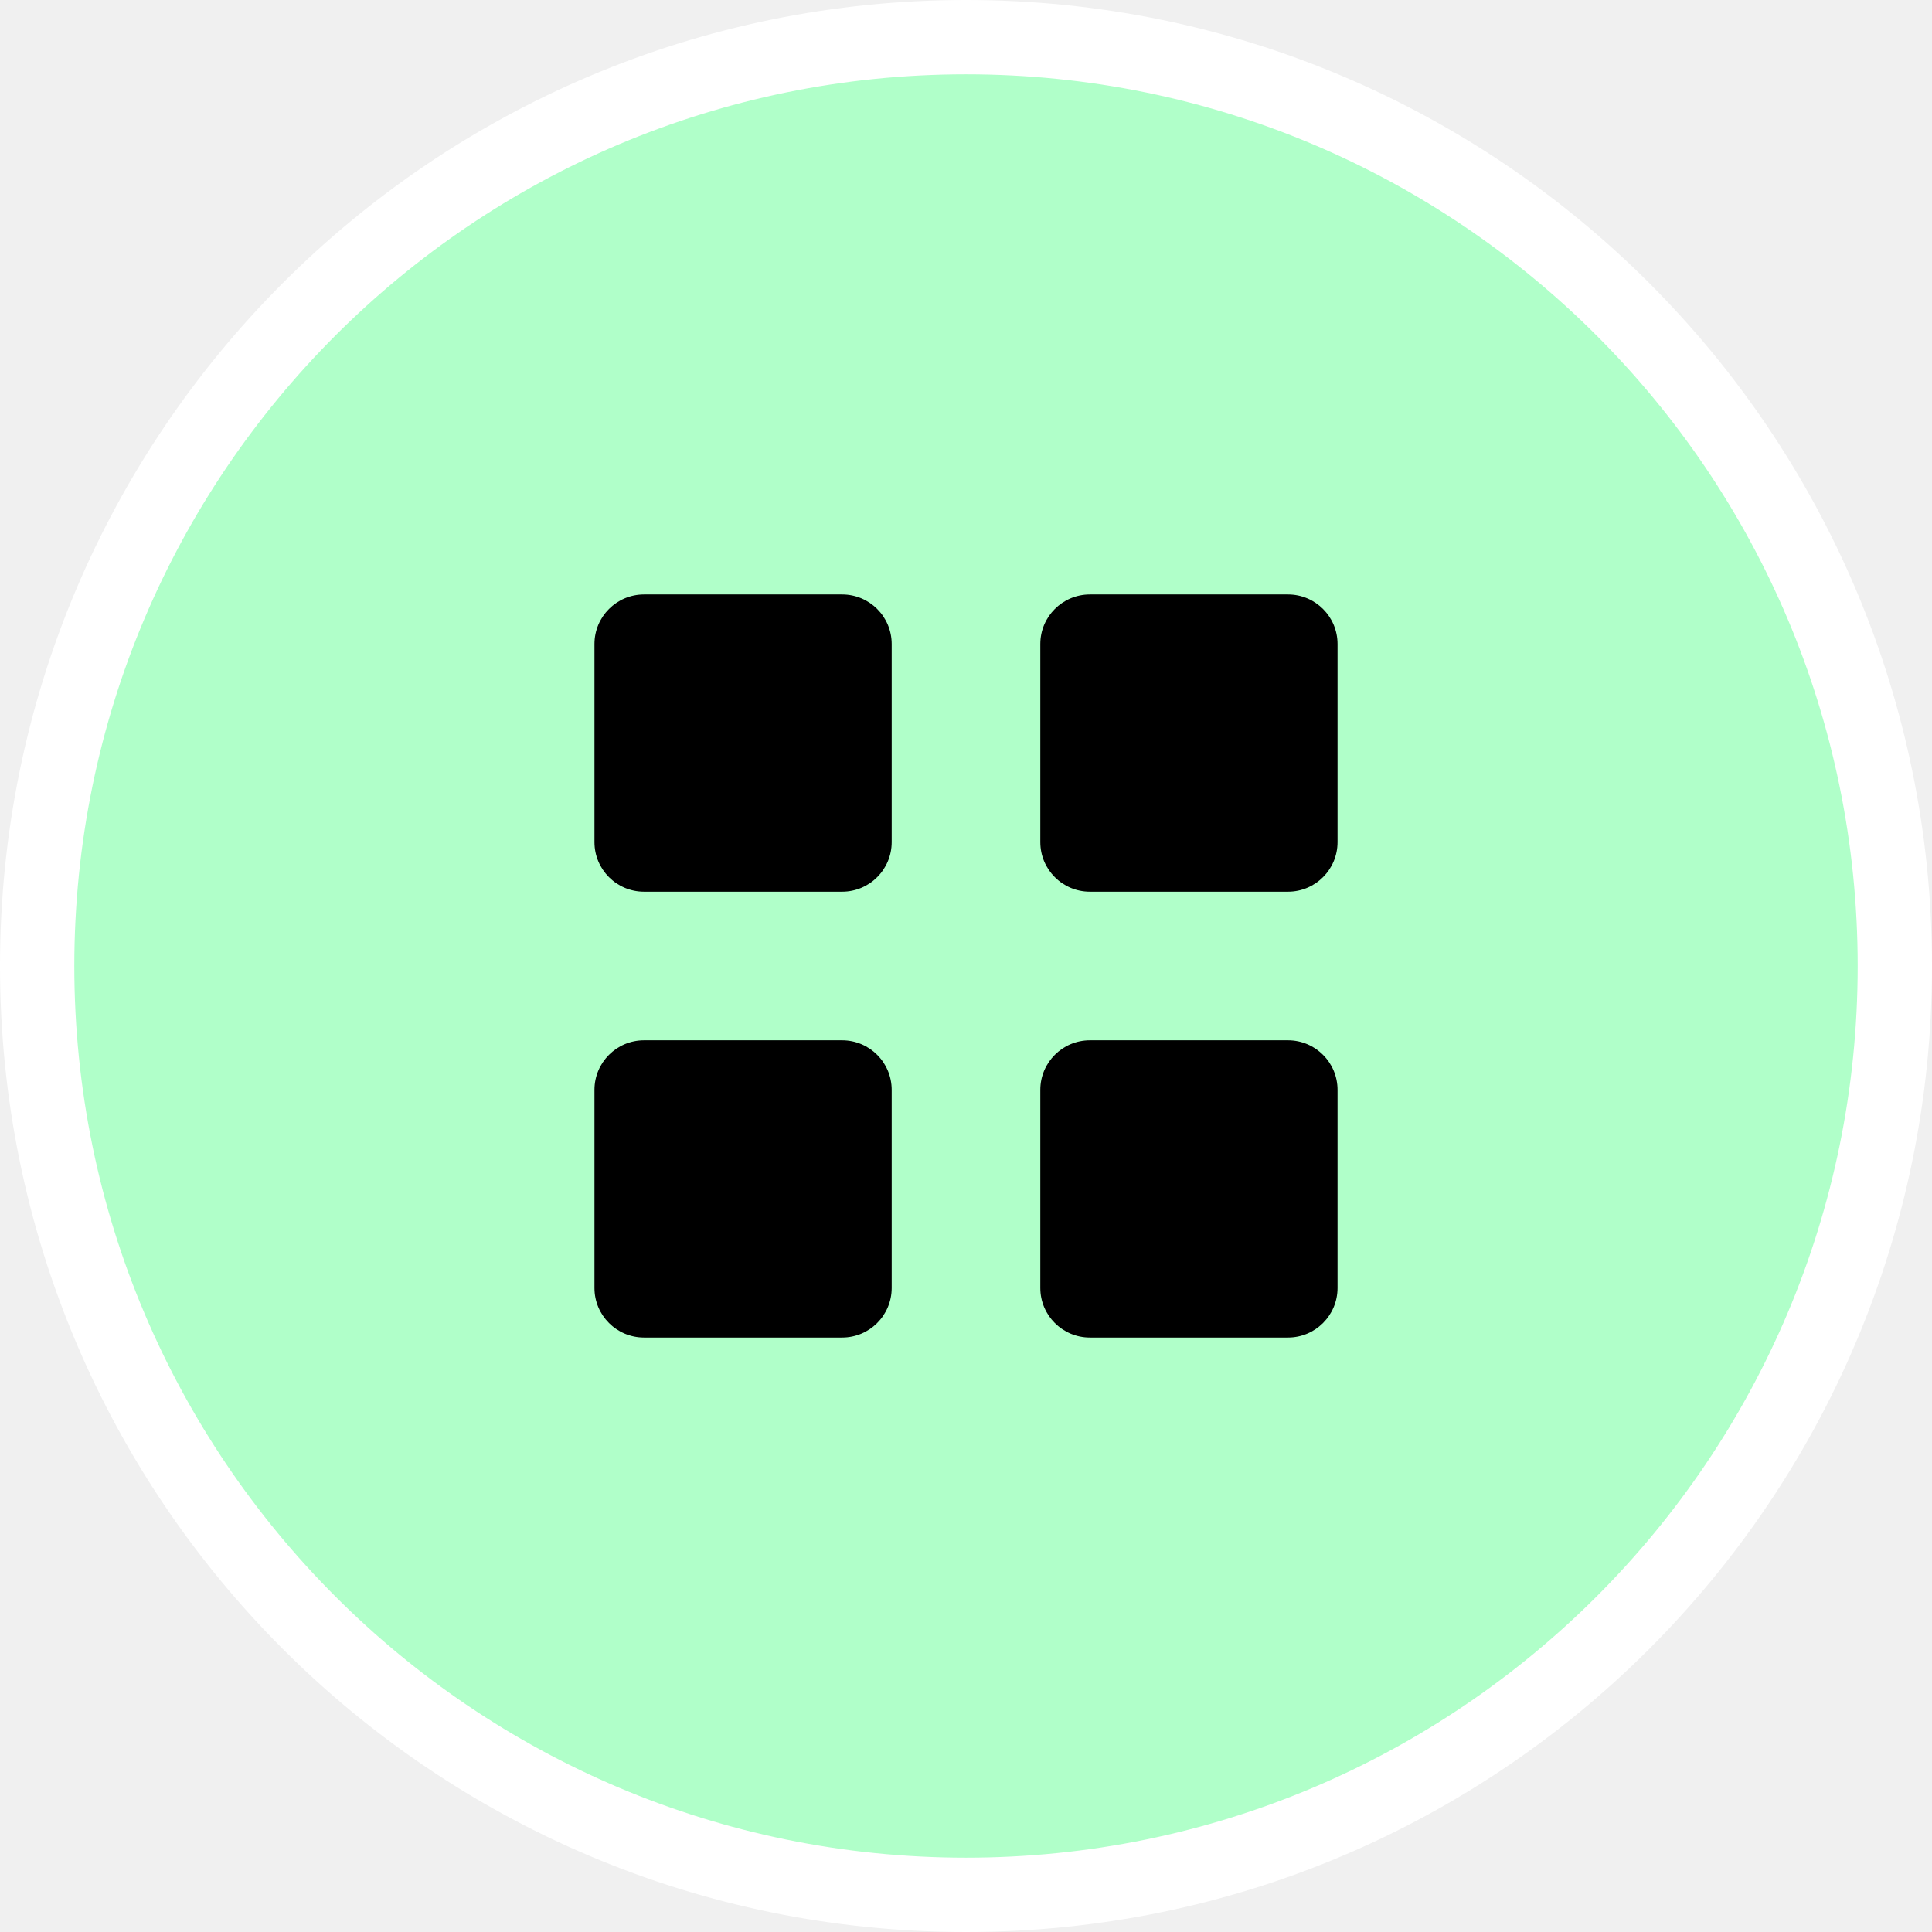
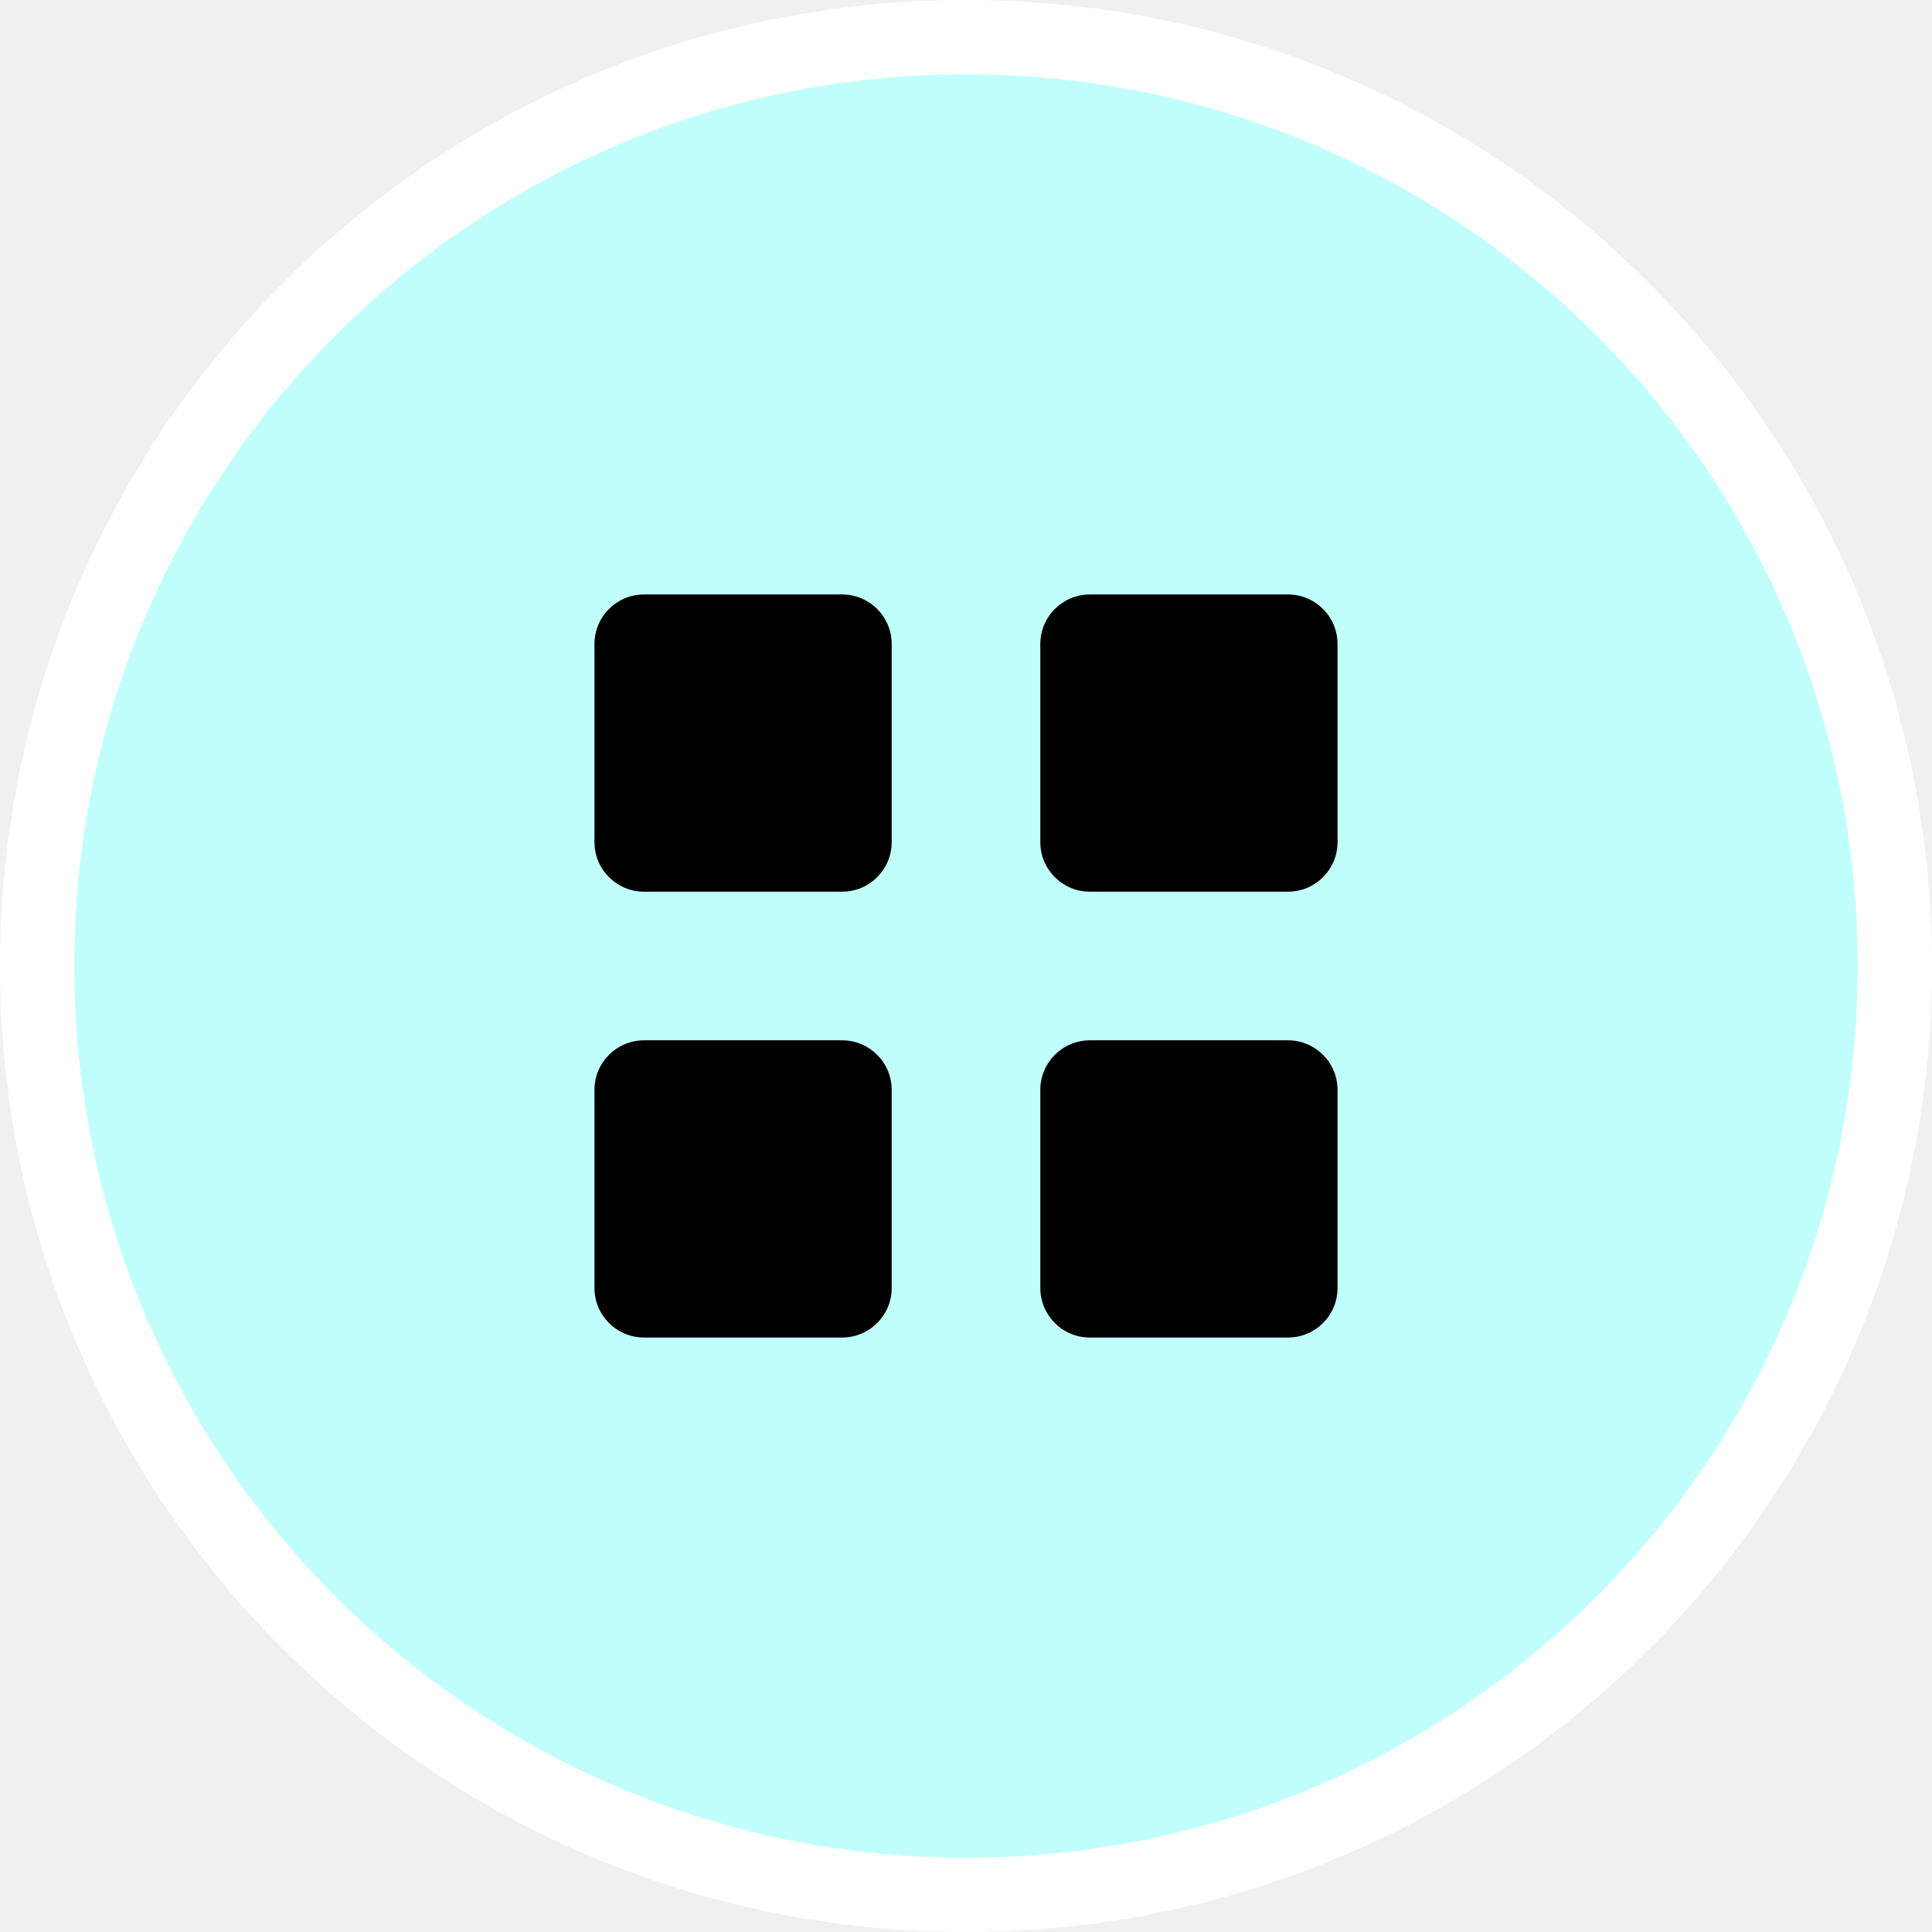
<svg xmlns="http://www.w3.org/2000/svg" width="26" height="26" viewBox="0 0 26 26" fill="none">
-   <path d="M13 0.5C6.096 0.5 0.5 6.096 0.5 13C0.5 19.904 6.096 25.5 13 25.5C19.904 25.5 25.5 19.904 25.5 13C25.5 6.096 19.904 0.5 13 0.5Z" fill="#B0FFC9" />
+   <path d="M13 0.5C6.096 0.5 0.5 6.096 0.5 13C0.5 19.904 6.096 25.5 13 25.5C19.904 25.5 25.5 19.904 25.5 13C25.5 6.096 19.904 0.5 13 0.5Z" fill="#C0FFFB" />
  <path d="M13 0.5C6.096 0.5 0.5 6.096 0.5 13C0.5 19.904 6.096 25.5 13 25.5C19.904 25.5 25.5 19.904 25.5 13C25.5 6.096 19.904 0.5 13 0.5Z" stroke="white" />
  <rect x="8" y="8" width="4" height="4" rx="0.667" fill="black" />
  <rect x="8" y="14" width="4" height="4" rx="0.667" fill="black" />
  <rect x="14" y="8" width="4" height="4" rx="0.667" fill="black" />
  <rect x="14" y="14" width="4" height="4" rx="0.667" fill="black" />
</svg>
